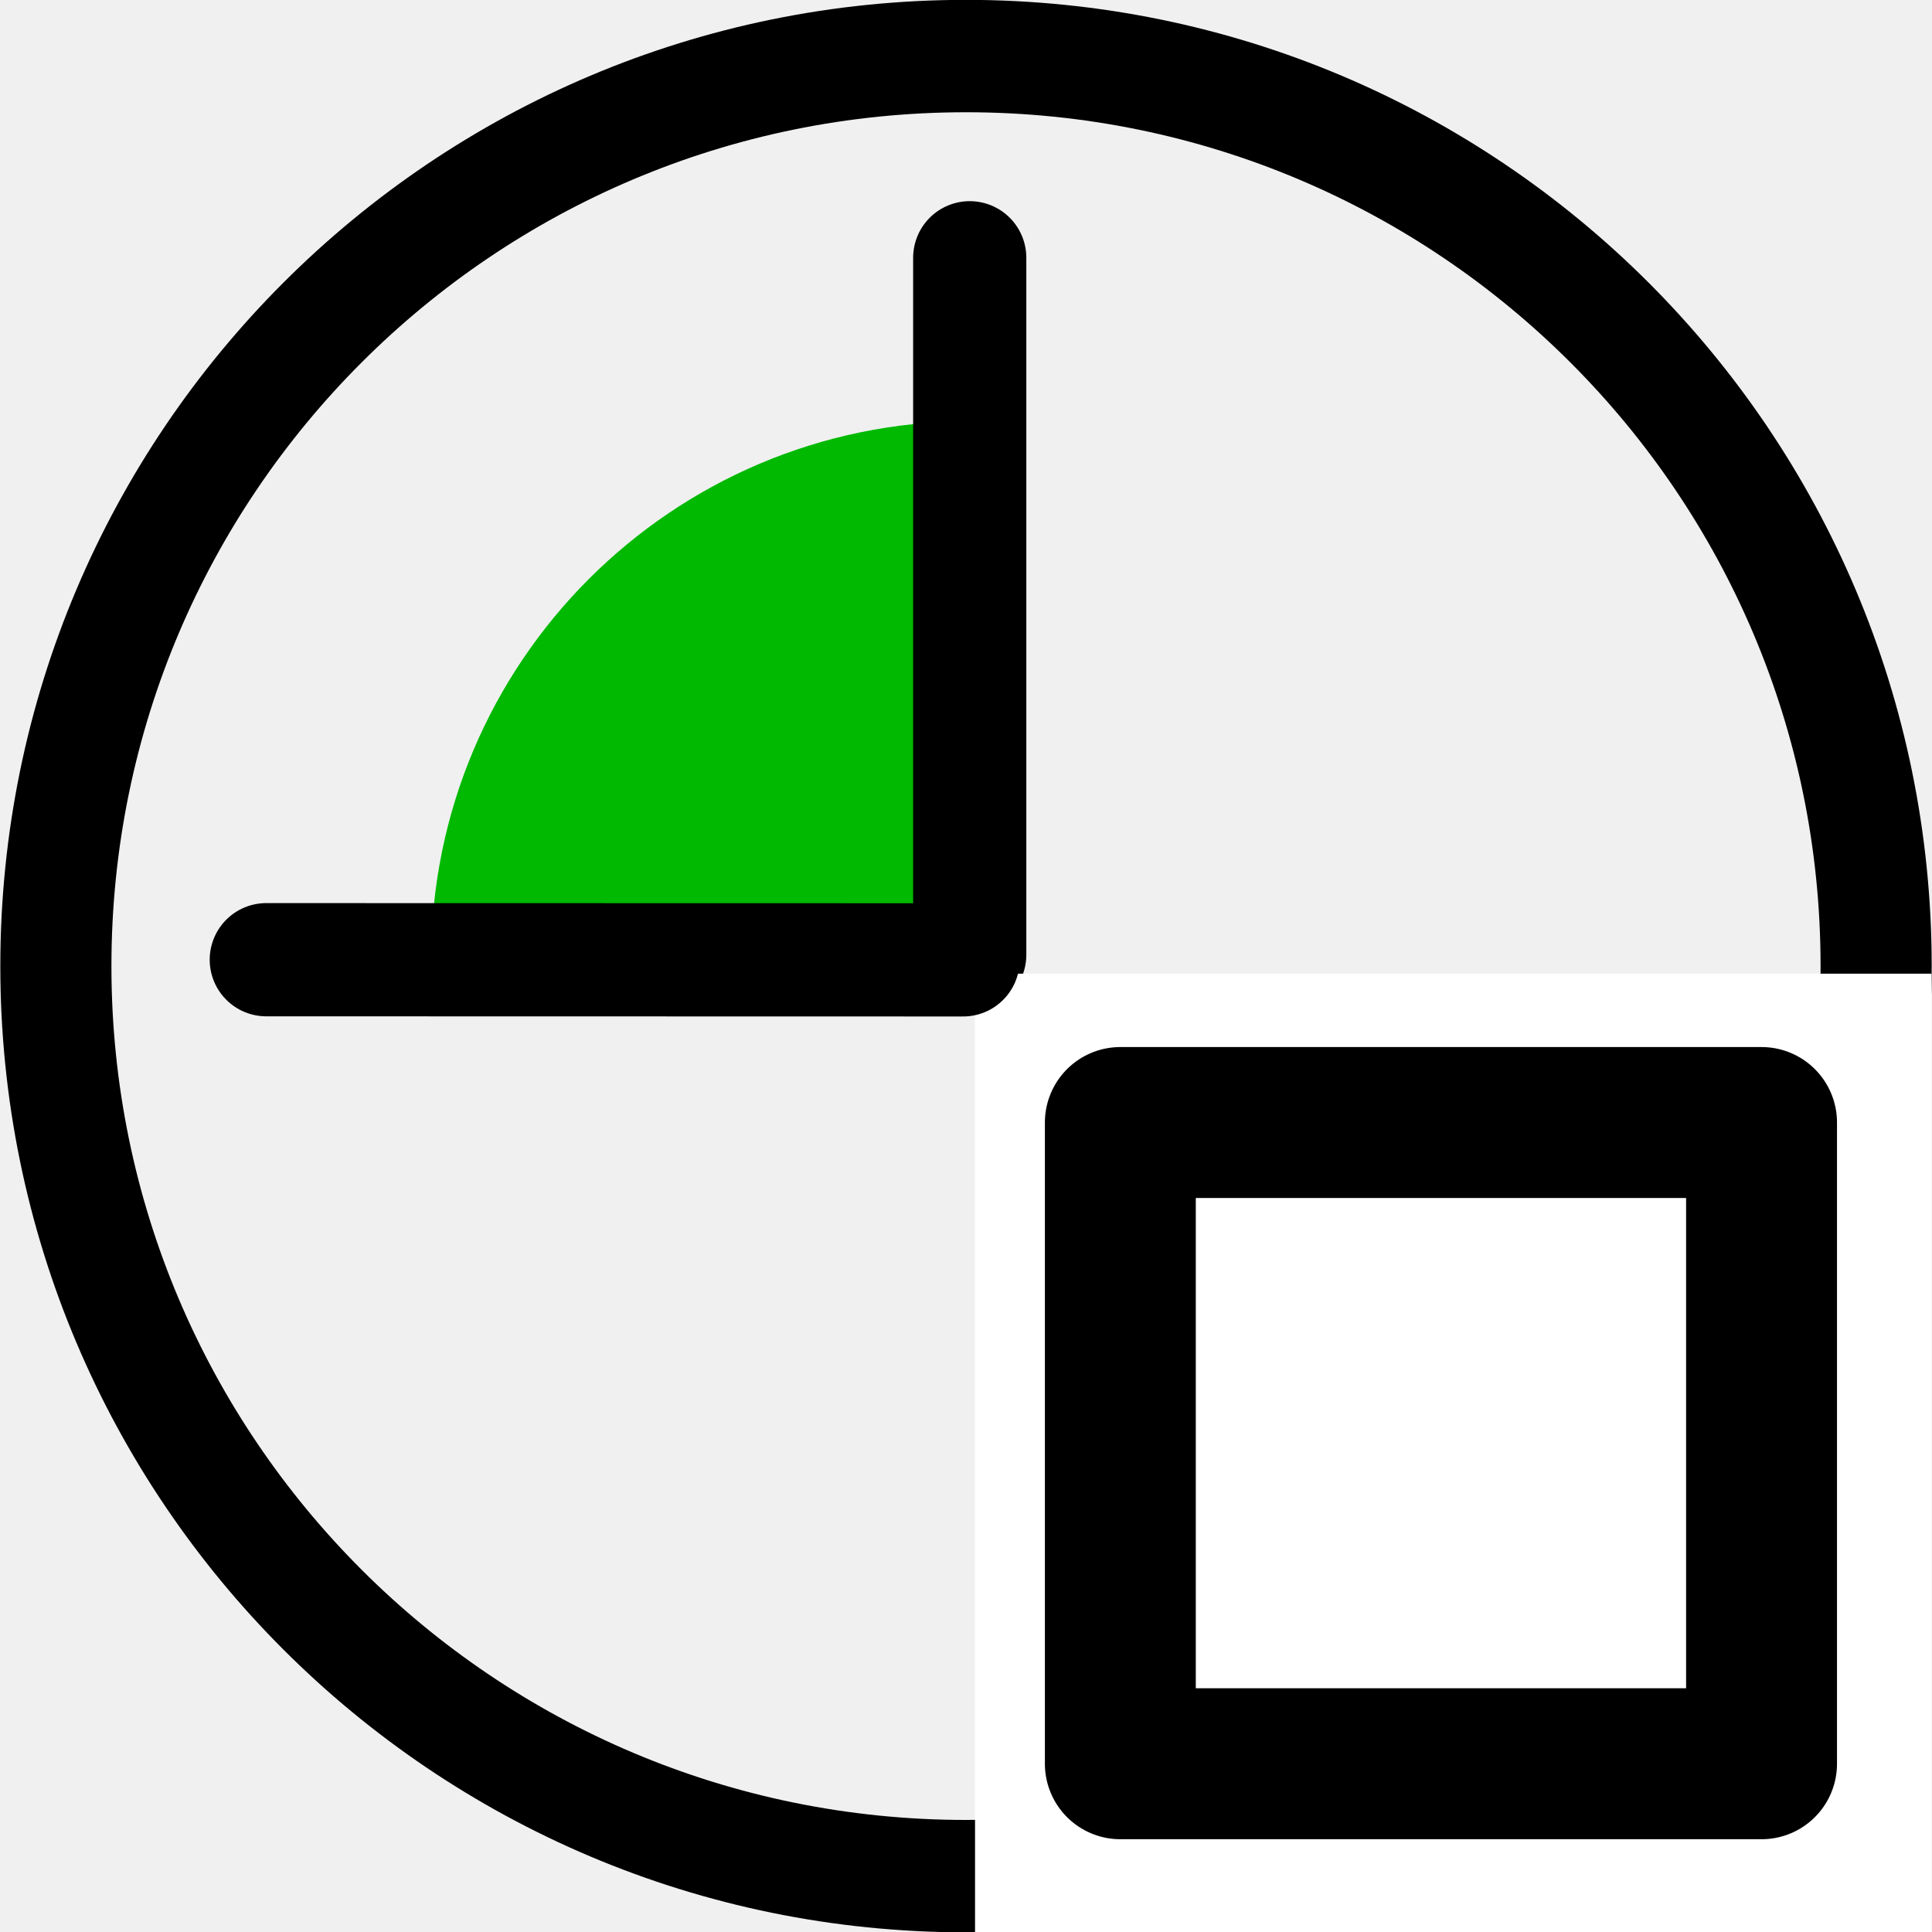
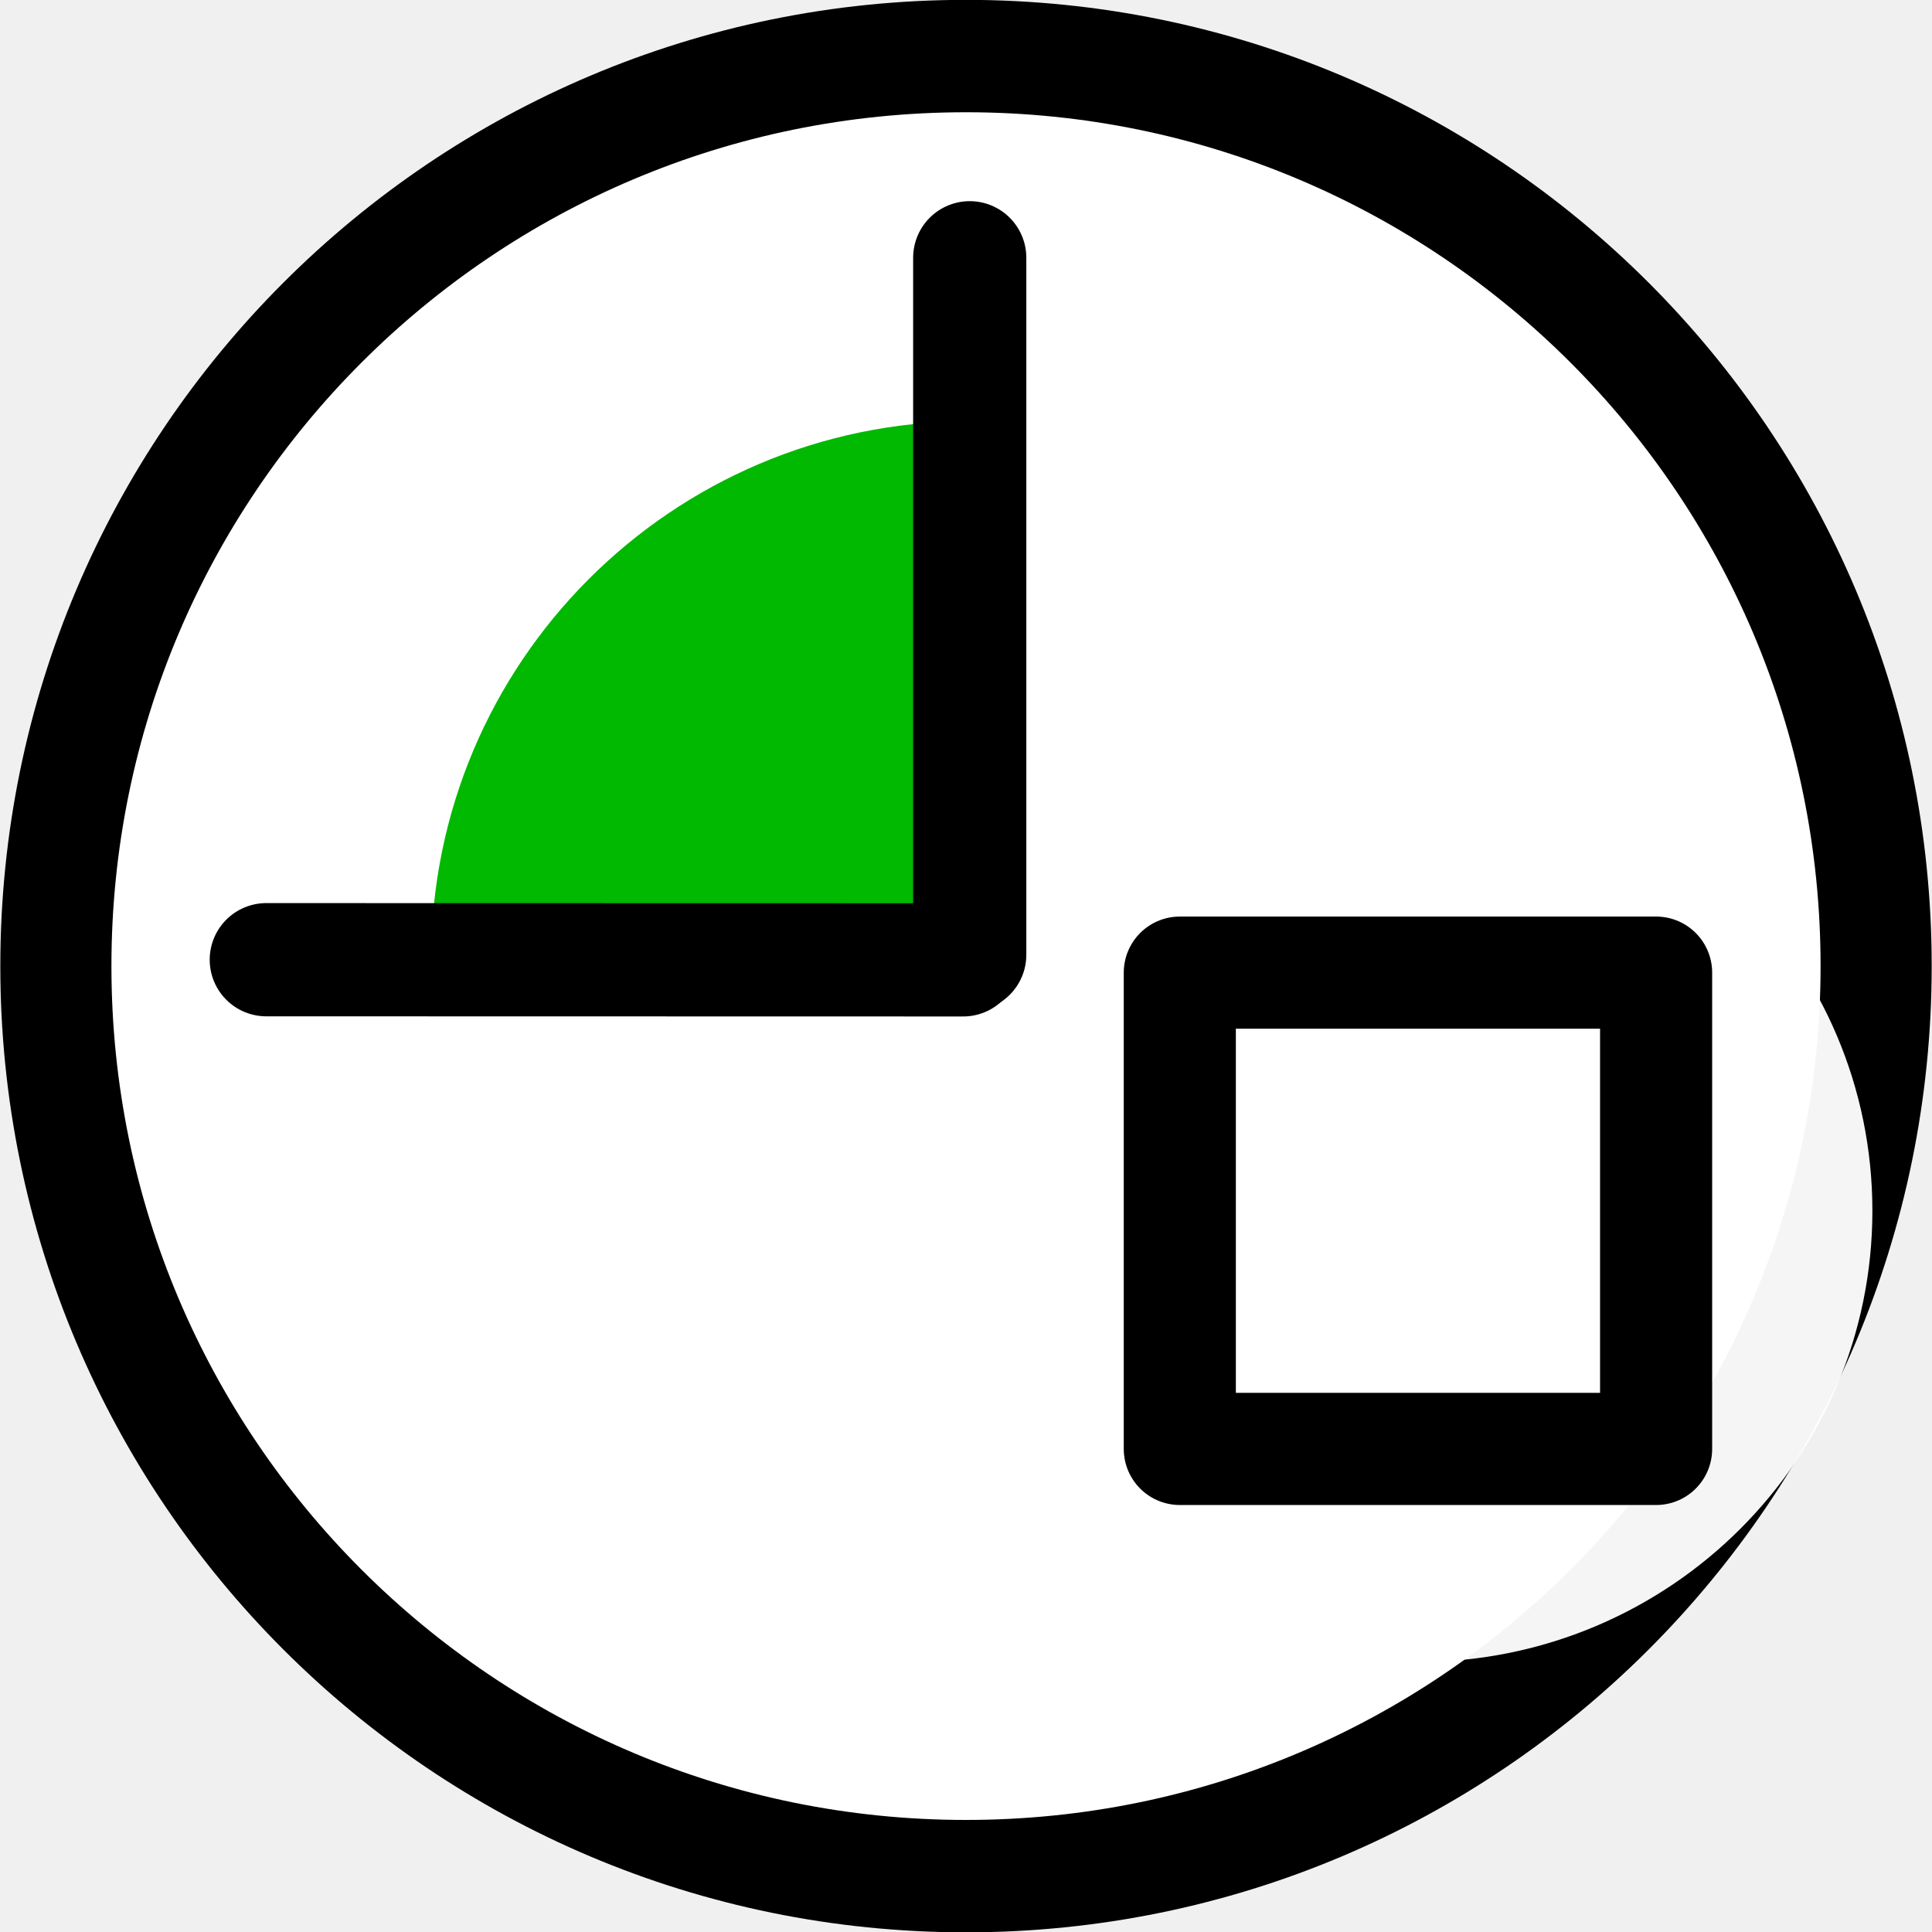
<svg xmlns="http://www.w3.org/2000/svg" width="256" height="256" id="svg2" version="1.1">
  <defs id="defs4" />
  <g id="layer1" transform="translate(0,-796.3622)">
    <g id="g3798" transform="matrix(1.003402,0,0,1.003844,0.740121,-3.576379)">
-       <path style="fill:#00b900;fill-opacity:1;stroke:none" id="path2996" d="m 95.547,152.707 a 13.014,12.685 0 0 1 12.991,-12.681 l 0.023,12.685 z" transform="matrix(5.465149,0,0,5.604633,-465.9818,67.67891)" />
+       <path transform="matrix(1.197996,0,0,1.21127,-26.90982,781.9261)" d="m 228.654,117.622 c 0,54.771 -44.917,99.171 -100.324,99.171 -55.408,0 -100.324,-44.4 -100.324,-99.171 0,-54.771 44.917,-99.171 100.324,-99.171 55.408,0 100.324,44.4 100.324,99.171 z" id="path3796" style="fill:#ffffff;stroke:#000000;stroke-width:12.247;stroke-linecap:round;stroke-linejoin:round;stroke-miterlimit:4;stroke-opacity:1;stroke-dasharray:none;stroke-dashoffset:0;fill-opacity:1" />
+       <path style="fill:#00b900;fill-opacity:1;stroke:none" id="path2996" d="m 95.547,152.707 c 0.002,-6.995 5.814,-12.668 12.991,-12.681 l 0.023,12.685 z" transform="matrix(5.465149,0,0,5.604633,-465.9818,67.67891)" />
      <path id="path2989" d="m 127.321,830.901 0,91.999" style="fill:none;stroke:#000000;stroke-width:14.946;stroke-linecap:round;stroke-linejoin:miter;stroke-miterlimit:4;stroke-opacity:1;stroke-dasharray:none" />
-       <path transform="matrix(1.197996,0,0,1.21127,-26.90982,781.9261)" d="m 228.654,117.622 c 0,54.771 -44.917,99.171 -100.324,99.171 -55.408,0 -100.324,-44.4 -100.324,-99.171 0,-54.771 44.917,-99.171 100.324,-99.171 55.408,0 100.324,44.4 100.324,99.171 z" id="path3796" style="fill:none;stroke:#000000;stroke-width:12.247;stroke-linecap:round;stroke-linejoin:round;stroke-miterlimit:4;stroke-opacity:1;stroke-dasharray:none;stroke-dashoffset:0" />
      <g id="g5980" transform="translate(3.986438,27.89279)">
-         <g id="g5976">
-           <rect style="fill:#ffffff;fill-opacity:1;stroke:#ffffff;stroke-width:19.477;stroke-linecap:round;stroke-linejoin:miter;stroke-miterlimit:4;stroke-opacity:1;stroke-dasharray:none;stroke-dashoffset:0" id="rect5956-4" width="106.827" height="107.244" x="133.774" y="907.244" ry="0" />
-           <rect style="fill:#ffffff;fill-opacity:1;stroke:#000000;stroke-width:19.928;stroke-linecap:round;stroke-linejoin:round;stroke-miterlimit:4;stroke-opacity:1;stroke-dasharray:none;stroke-dashoffset:0" id="rect5956" width="84.675" height="84.638" x="143.224" y="917.154" />
+         <g id="g5976" transform="matrix(0.8571429,0,0,0.8571429,6.417753,157.7394)">
+           <path style="opacity:0.96;fill:#ffffff;fill-opacity:1;stroke:#ffffff;stroke-width:20;stroke-linecap:round;stroke-linejoin:miter;stroke-miterlimit:4;stroke-opacity:1;stroke-dasharray:none;stroke-dashoffset:0" id="path4456" d="m 258.306,134.754 c 0,30.752 -23.823,55.681 -53.21,55.681 -29.387,0 -53.21,-24.929 -53.21,-55.681 0,-30.752 23.823,-55.681 53.21,-55.681 29.387,0 53.21,24.929 53.21,55.681 z" transform="matrix(1.107601,0,0,1.057981,-21.7059,757.0072)" />
+           <rect style="fill:#ffffff;fill-opacity:1;stroke:#000000;stroke-width:17.27;stroke-linecap:round;stroke-linejoin:round;stroke-miterlimit:4;stroke-opacity:1;stroke-dasharray:none;stroke-dashoffset:0" id="rect5956" width="73.381" height="73.349" x="168.769" y="862.9" />
        </g>
      </g>
      <path id="path2989-2" d="m 34.427,923.555 92.02,0.02" style="fill:none;stroke:#000000;stroke-width:14.946;stroke-linecap:round;stroke-linejoin:miter;stroke-miterlimit:4;stroke-opacity:1;stroke-dasharray:none" />
    </g>
  </g>
</svg>
